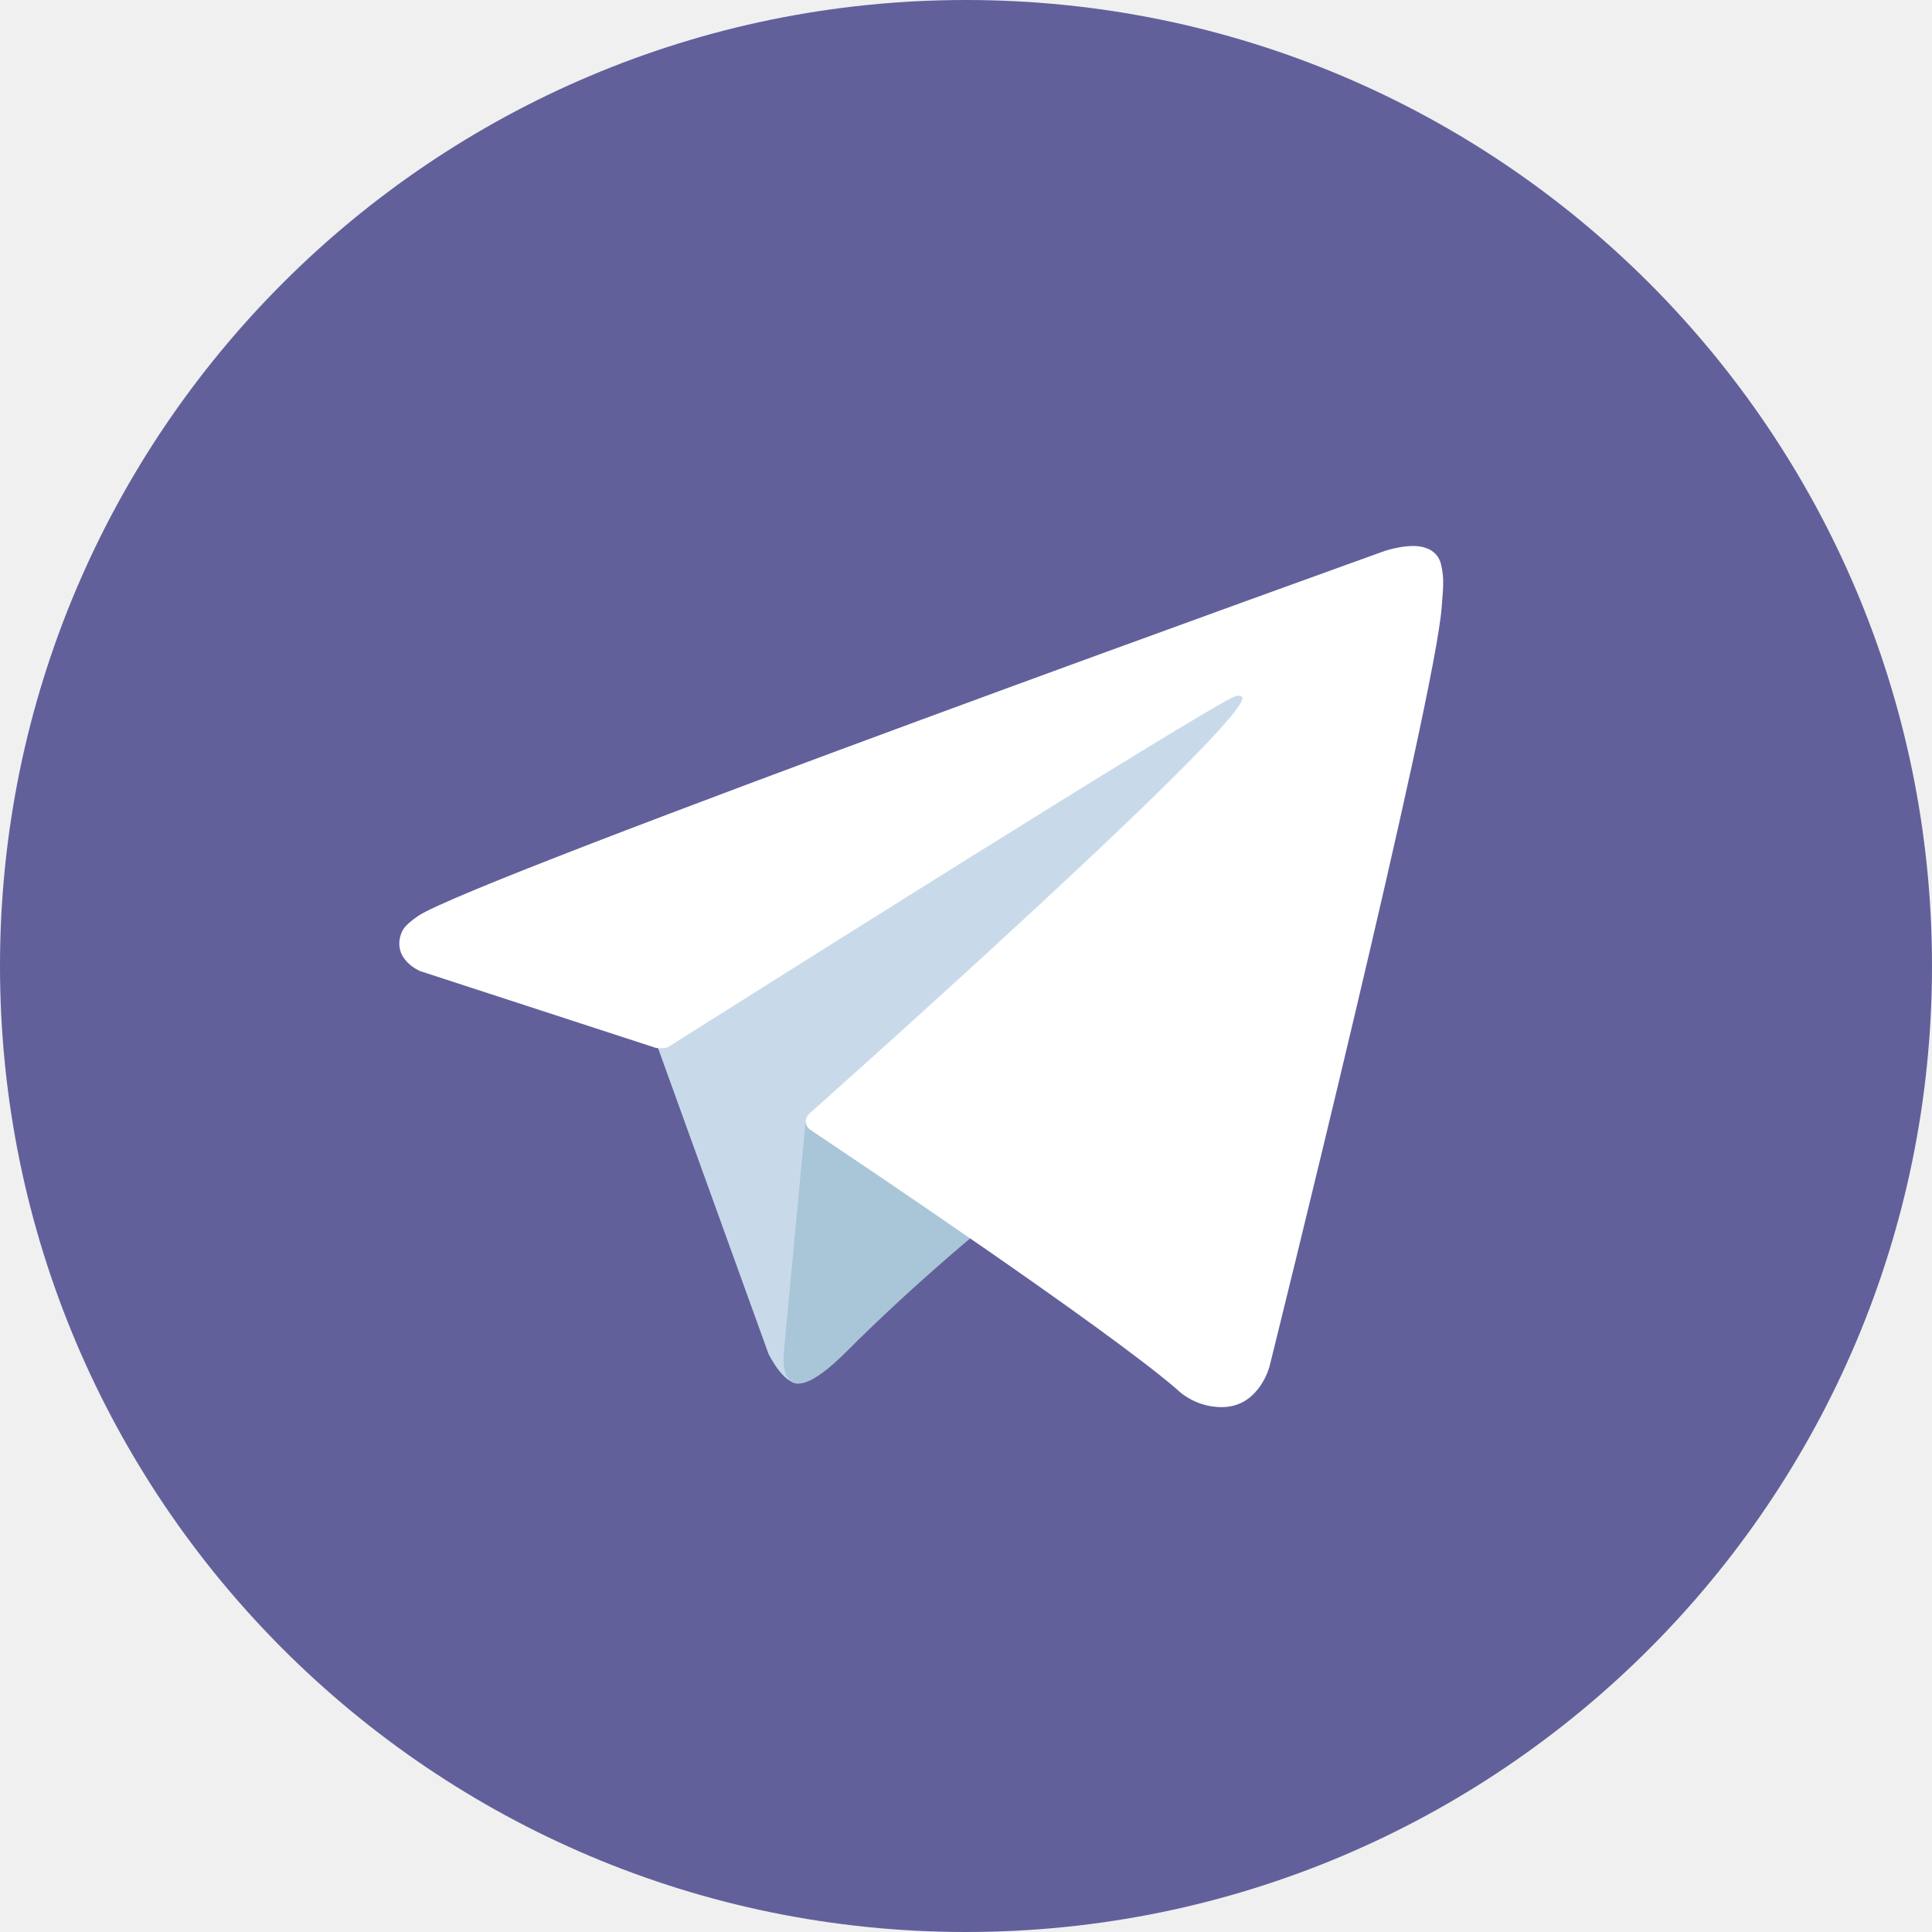
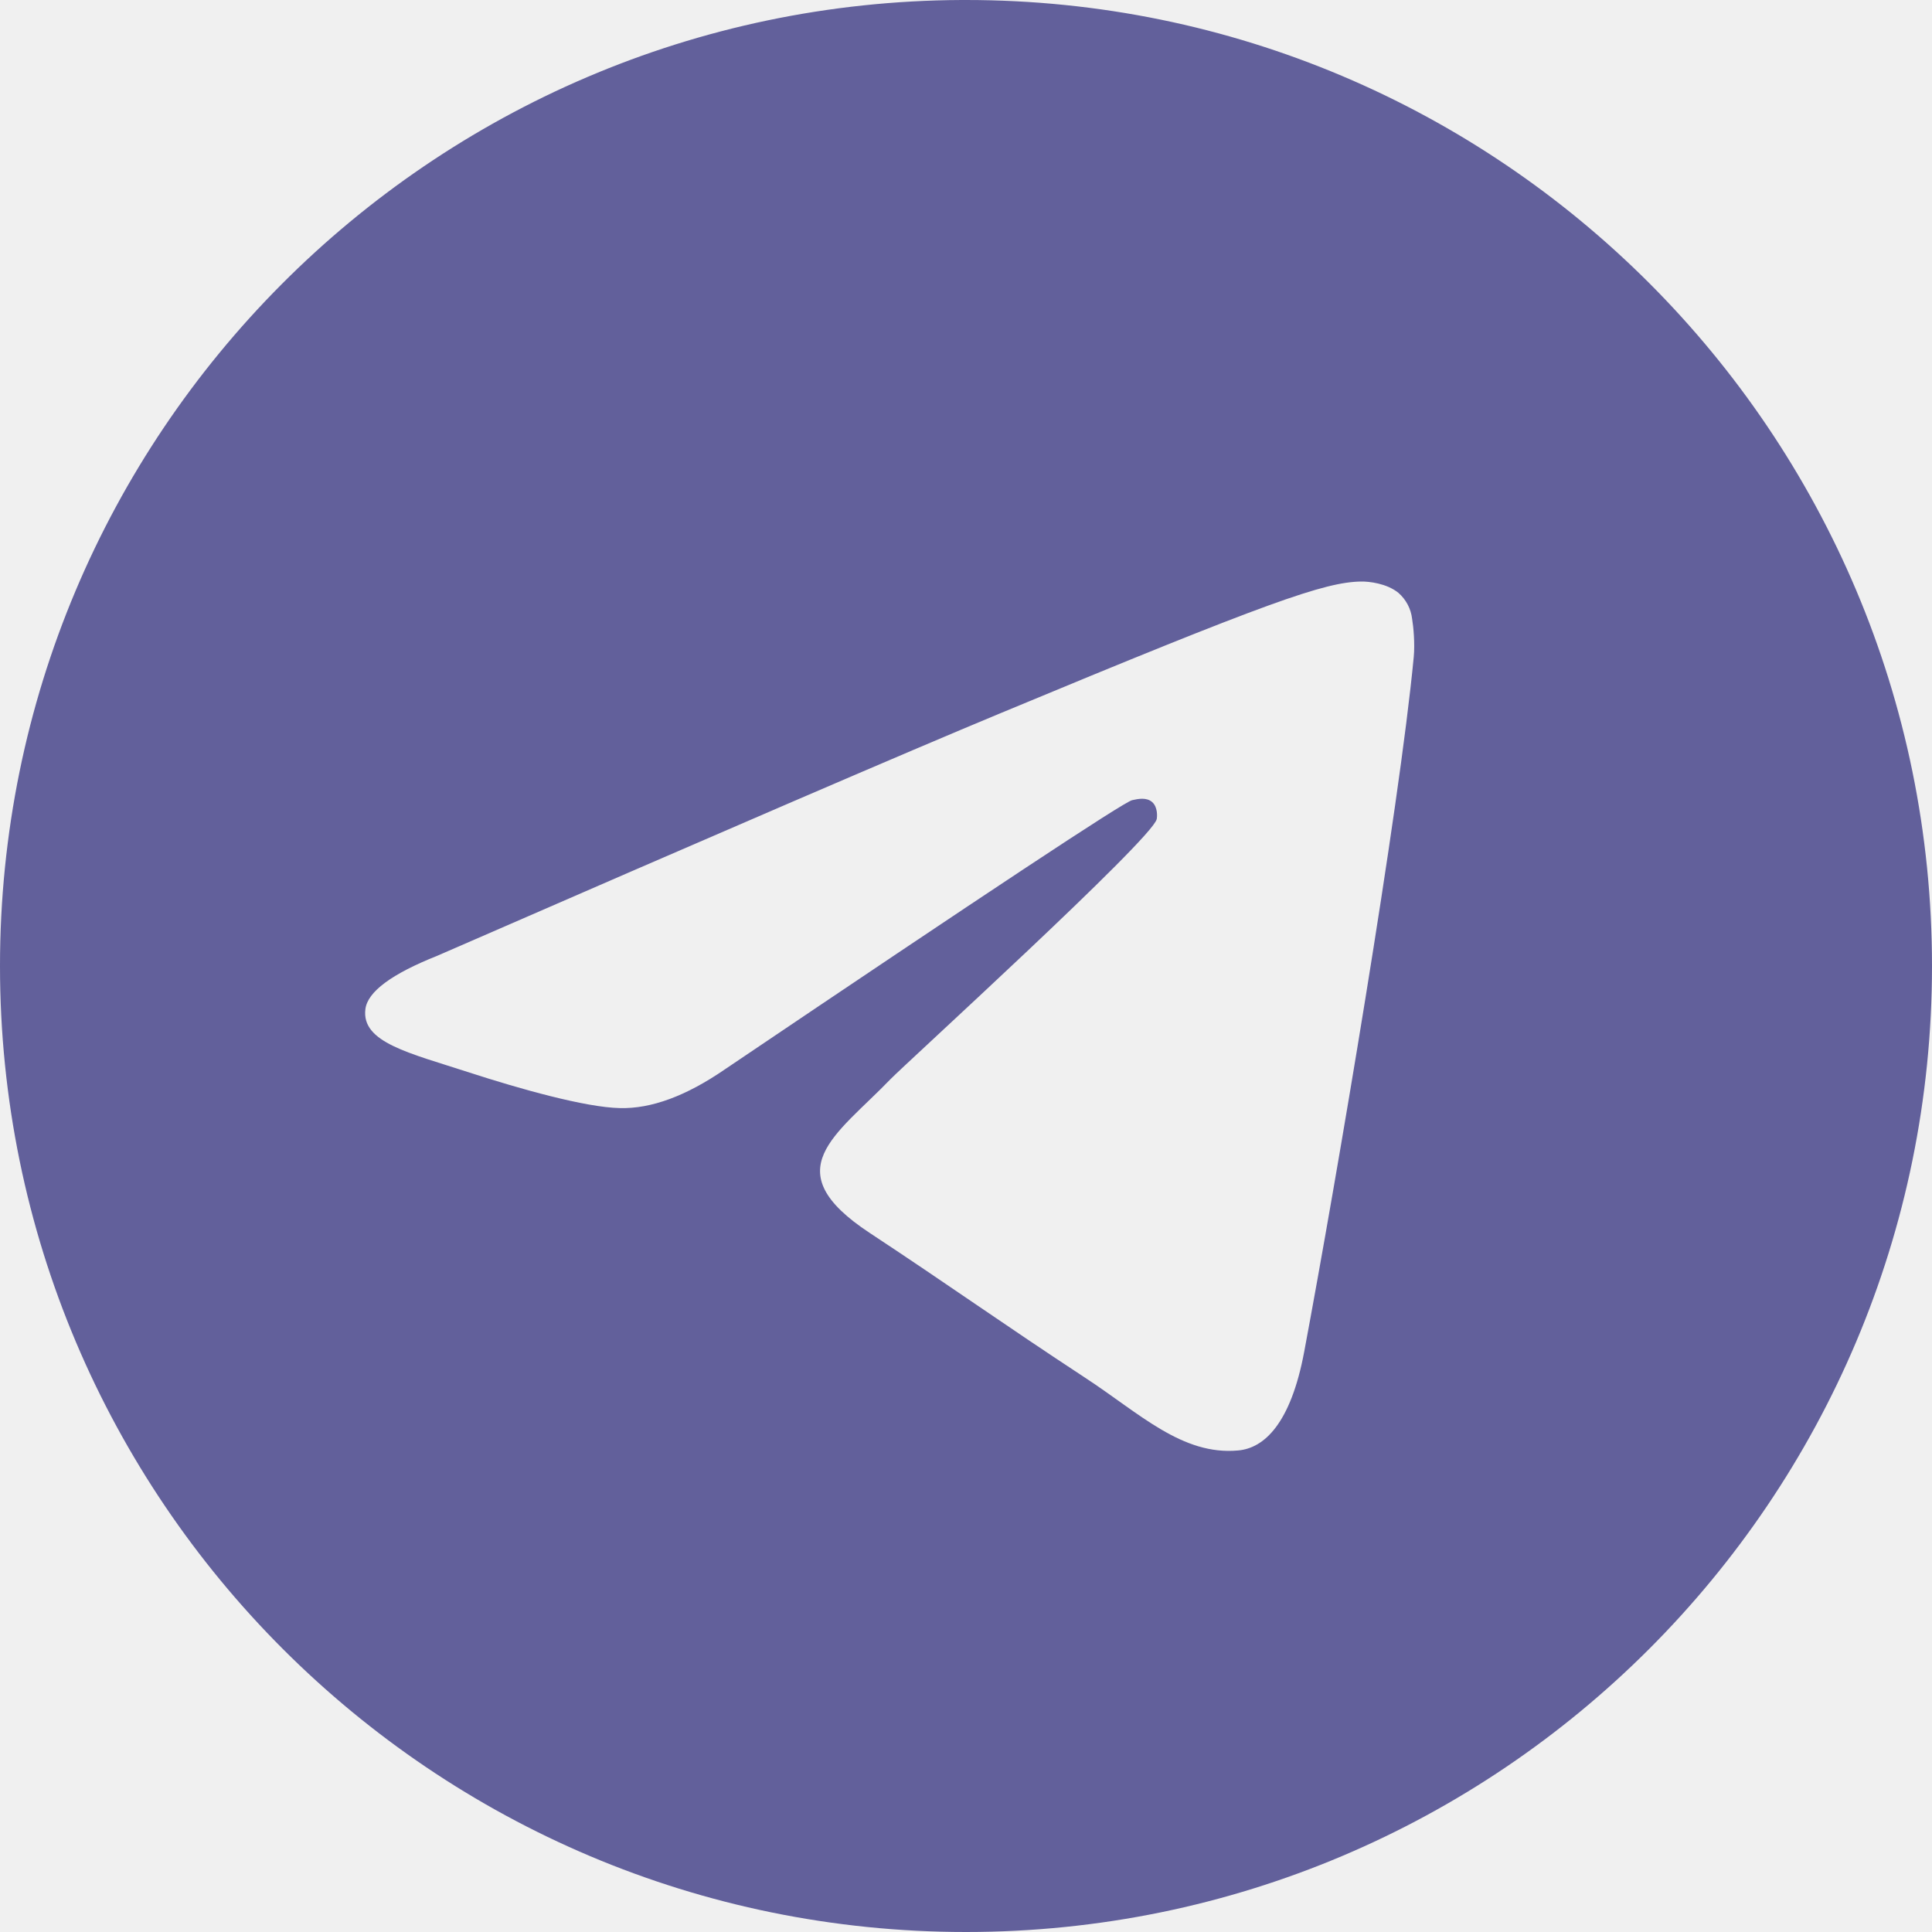
- <svg xmlns="http://www.w3.org/2000/svg" id="Livello_1" data-name="Livello 1" viewBox="0 0 240 240">
-   <defs fill="#000000">
-     <linearGradient id="linear-gradient" x1="120" y1="240" x2="120" gradientUnits="userSpaceOnUse" fill="#000000">
-       <stop offset="0" stop-color="#62609b" fill="#000000" />
-       <stop offset="1" stop-color="#62609b" fill="#000000" />
-     </linearGradient>
-   </defs>
-   <circle cx="120" cy="120" r="120" fill="url(#linear-gradient)" />
-   <path d="M81.229,128.772l14.237,39.406s1.78,3.687,3.686,3.687,30.255-29.492,30.255-29.492l31.525-60.89L81.737,118.6Z" fill="#c8daea" />
-   <path d="M100.106,138.878l-2.733,29.046s-1.144,8.9,7.754,0,17.415-15.763,17.415-15.763" fill="#a9c6d8" />
-   <path d="M81.486,130.178,52.2,120.636s-3.5-1.42-2.373-4.64c.232-.664.7-1.229,2.1-2.2,6.489-4.523,120.106-45.36,120.106-45.36s3.208-1.081,5.1-.362a2.766,2.766,0,0,1,1.885,2.055,9.357,9.357,0,0,1,.254,2.585c-.009.752-.1,1.449-.169,2.542-.692,11.165-21.4,94.493-21.4,94.493s-1.239,4.876-5.678,5.043A8.13,8.13,0,0,1,146.1,172.5c-8.711-7.493-38.819-27.727-45.472-32.177a1.27,1.27,0,0,1-.546-.9c-.093-.469.417-1.05.417-1.05s52.426-46.6,53.821-51.492c.108-.379-.3-.566-.848-.4-3.482,1.281-63.844,39.4-70.506,43.607A3.21,3.21,0,0,1,81.486,130.178Z" fill="#fff" />
+ <svg xmlns="http://www.w3.org/2000/svg" role="img" viewBox="0 0 24 24">
+   <path d="M11.944 0A12 12 0 0 0 0 12a12 12 0 0 0 12 12 12 12 0 0 0 12-12A12 12 0 0 0 12 0a12 12 0 0 0-.056 0zm4.962 7.224c.1-.002.321.023.465.14a.506.506 0 0 1 .171.325c.016.093.036.306.02.472-.18 1.898-.962 6.502-1.36 8.627-.168.9-.499 1.201-.82 1.23-.696.065-1.225-.46-1.9-.902-1.056-.693-1.653-1.124-2.678-1.8-1.185-.78-.417-1.21.258-1.91.177-.184 3.247-2.977 3.307-3.23.007-.032.014-.15-.056-.212s-.174-.041-.249-.024c-.106.024-1.793 1.14-5.061 3.345-.48.33-.913.49-1.302.48-.428-.008-1.252-.241-1.865-.44-.752-.245-1.349-.374-1.297-.789.027-.216.325-.437.893-.663 3.498-1.524 5.83-2.529 6.998-3.014 3.332-1.386 4.025-1.627 4.476-1.635z" fill="#62609b" />
</svg>
